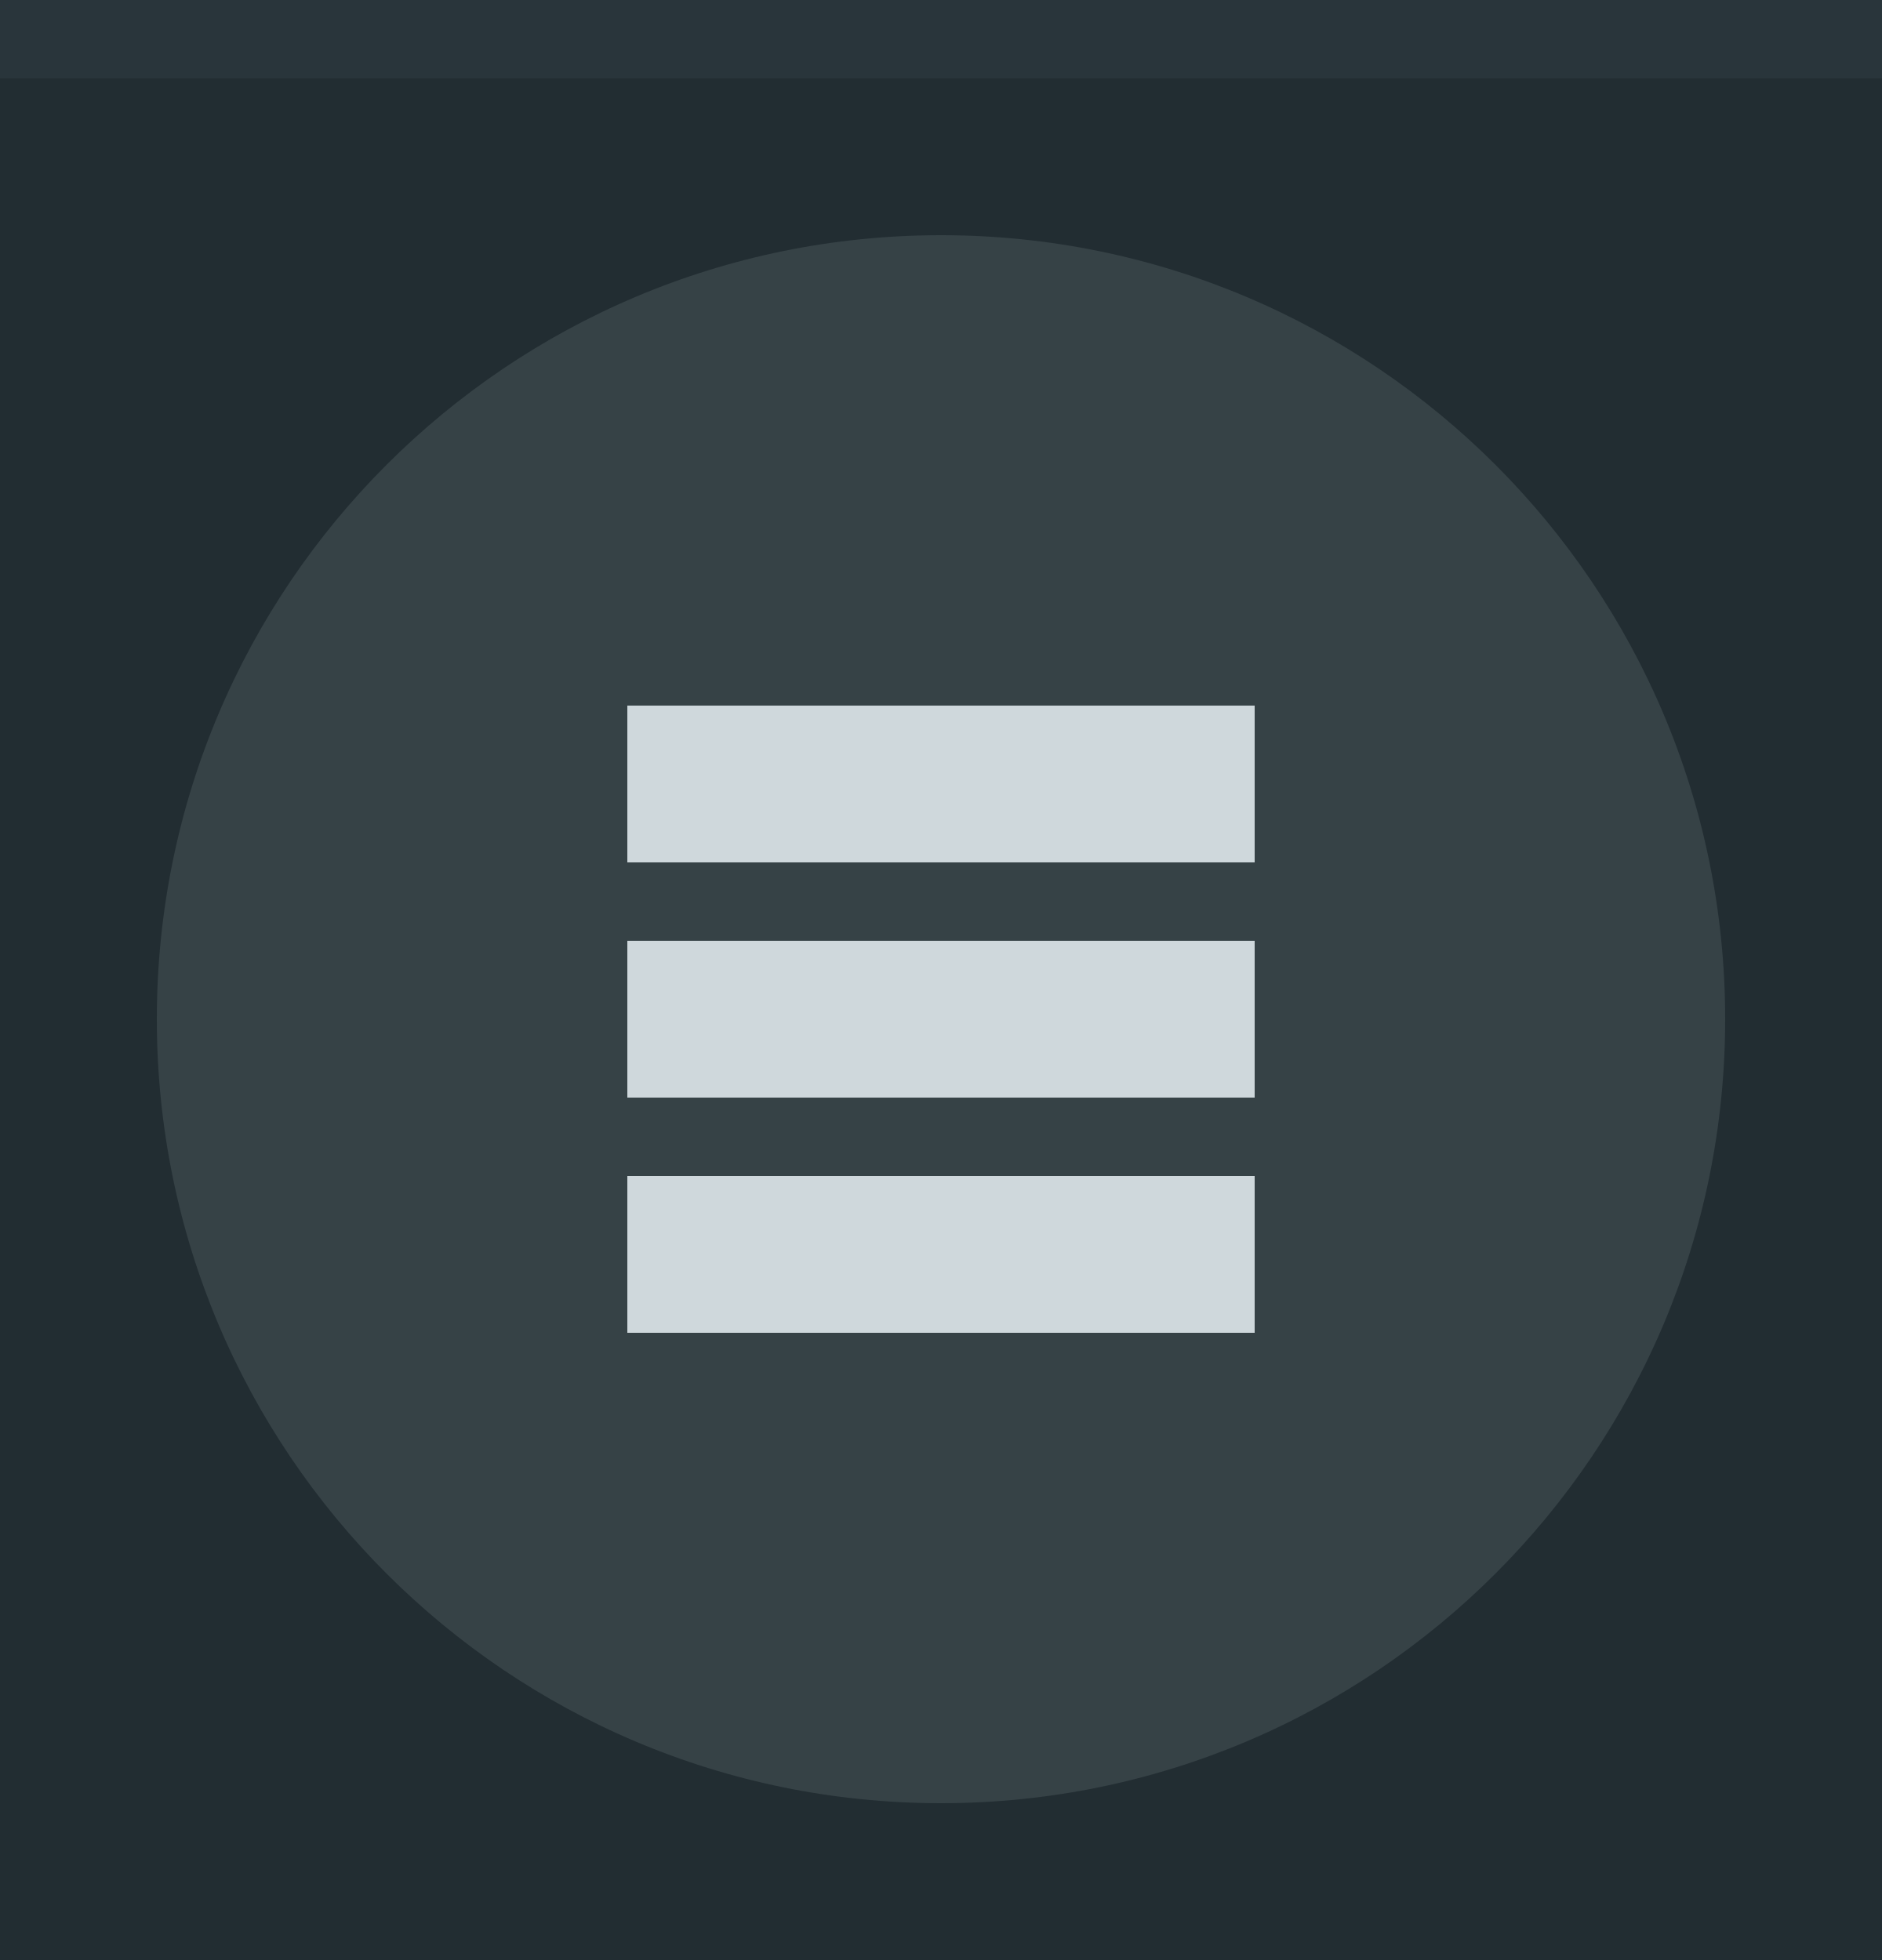
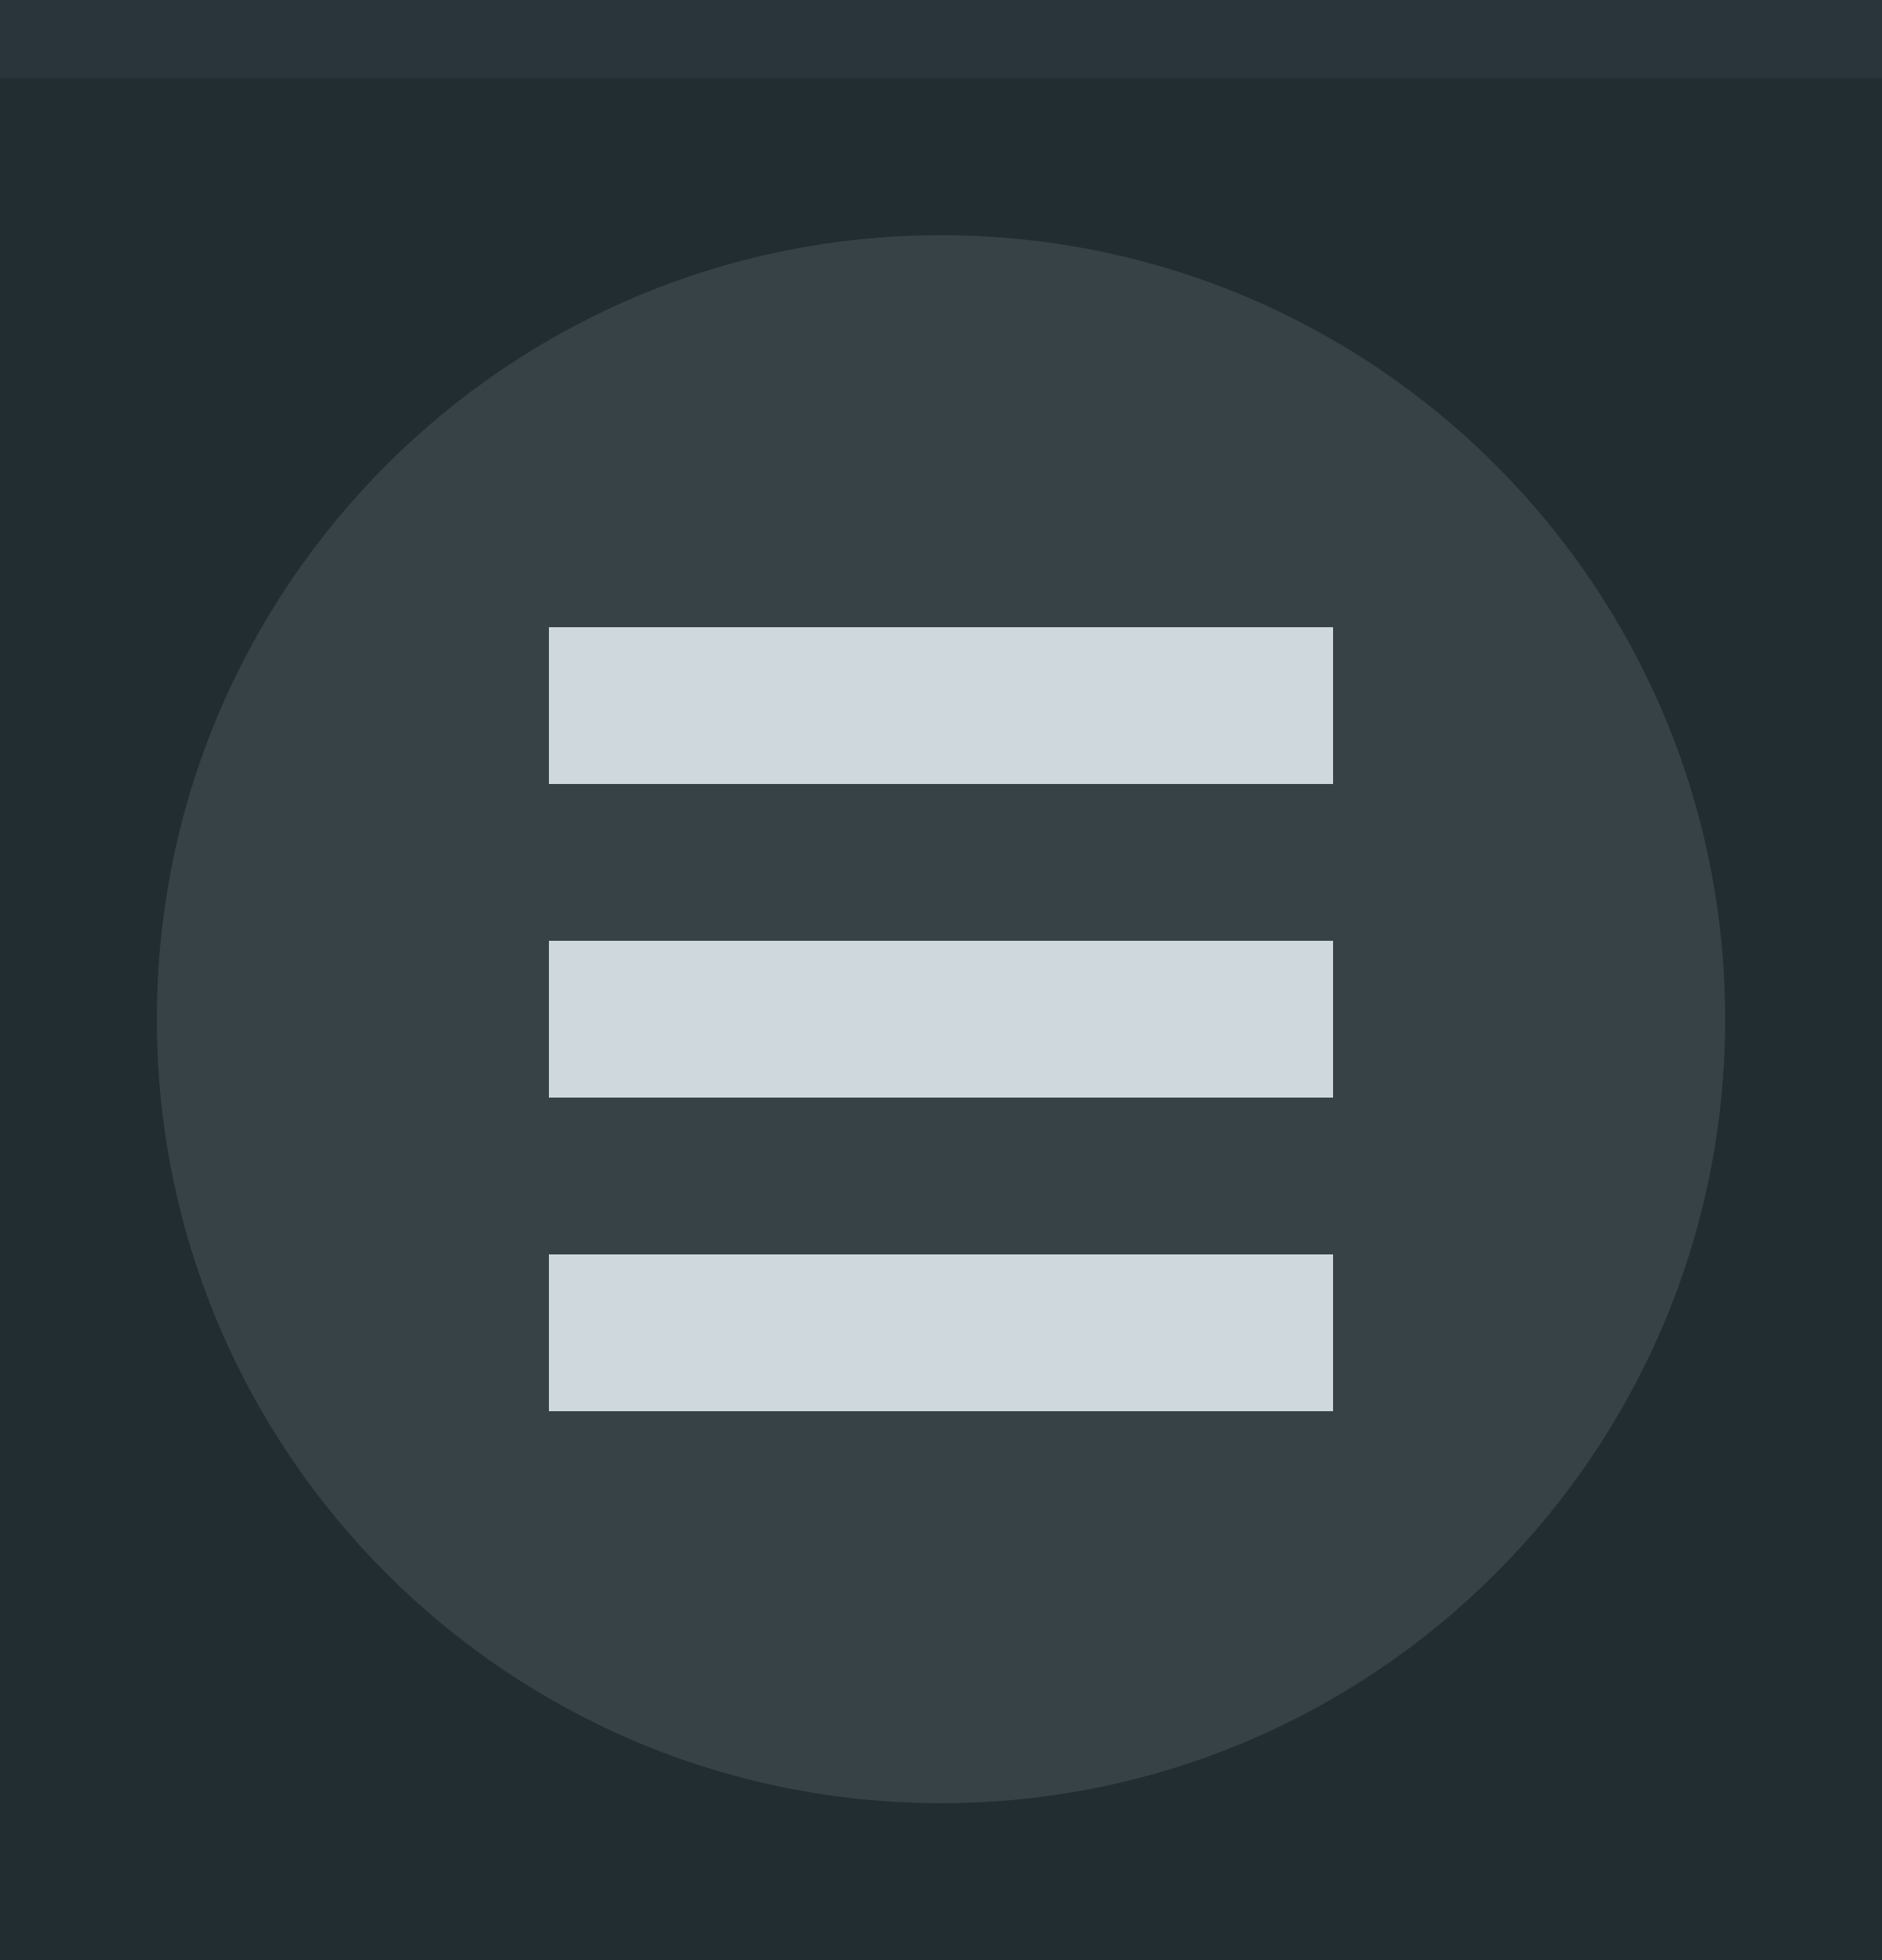
<svg xmlns="http://www.w3.org/2000/svg" width="24" height="25" viewBox="0 0 24 25" id="svg4142" version="1.1">
  <defs id="defs4144" />
  <g id="layer1" transform="translate(0,-1027.362)">
    <rect style="opacity:1;fill:#222d32;fill-opacity:1;fill-rule:evenodd;stroke:none;stroke-width:2.745;stroke-linecap:butt;stroke-linejoin:miter;stroke-miterlimit:4;stroke-dasharray:none;stroke-dashoffset:478.437;stroke-opacity:1" id="rect4741" width="24" height="25" x="0" y="1027.362" />
-     <circle style="fill:#cfd8dc;fill-opacity:0.12;stroke:none;stroke-width:0.5;stroke-linejoin:miter;stroke-miterlimit:4;stroke-dasharray:none;stroke-opacity:1" id="path2994" cx="1040.362" cy="-12" transform="matrix(0,1,-1,0,0,0)" r="10" />
+     <circle style="fill:#cfd8dc;fill-opacity:0.12;stroke:none;stroke-width:0.5;stroke-linejoin:miter;stroke-miterlimit:4;stroke-dasharray:none;stroke-opacity:1" id="path2994" cx="1040.362" cy="-12" transform="rotate(90)" r="10" />
    <rect style="opacity:1;fill:#29353b;fill-opacity:1;fill-rule:evenodd;stroke:none;stroke-width:2.745;stroke-linecap:butt;stroke-linejoin:miter;stroke-miterlimit:4;stroke-dasharray:none;stroke-dashoffset:478.437;stroke-opacity:1" id="rect4959" width="24" height="1" x="0" y="1027.362" />
-     <g id="g4154" style="fill:#cfd8dc;fill-opacity:1" transform="translate(-2.000001,4.000018)">
-       <rect y="1032.362" x="10" height="2" width="8" id="rect4138" style="opacity:1;fill:#cfd8dc;fill-opacity:1;fill-rule:nonzero;stroke:none;stroke-width:1;stroke-linecap:square;stroke-linejoin:round;stroke-miterlimit:0;stroke-dasharray:none;stroke-dashoffset:478.437;stroke-opacity:0.097" />
-       <rect y="1035.362" x="10" height="2" width="8" id="rect4138-3" style="opacity:1;fill:#cfd8dc;fill-opacity:1;fill-rule:nonzero;stroke:none;stroke-width:1;stroke-linecap:square;stroke-linejoin:round;stroke-miterlimit:0;stroke-dasharray:none;stroke-dashoffset:478.437;stroke-opacity:0.097" />
+     <g id="g4154" style="fill:#cfd8dc;fill-opacity:1;opacity:1" transform="matrix(1.25,0,0,1,-5.5,5.000017)">
+       <rect y="1030.362" x="10" height="2" width="8" id="rect4138" style="opacity:1;fill:#cfd8dc;fill-opacity:1;fill-rule:nonzero;stroke:none;stroke-width:1;stroke-linecap:square;stroke-linejoin:round;stroke-miterlimit:0;stroke-dasharray:none;stroke-dashoffset:478.437;stroke-opacity:0.097" />
+       <rect y="1034.362" x="10" height="2" width="8" id="rect4138-3" style="opacity:1;fill:#cfd8dc;fill-opacity:1;fill-rule:nonzero;stroke:none;stroke-width:1;stroke-linecap:square;stroke-linejoin:round;stroke-miterlimit:0;stroke-dasharray:none;stroke-dashoffset:478.437;stroke-opacity:0.097" />
      <rect y="1038.362" x="10" height="2" width="8" id="rect4138-3-8" style="opacity:1;fill:#cfd8dc;fill-opacity:1;fill-rule:nonzero;stroke:none;stroke-width:1;stroke-linecap:square;stroke-linejoin:round;stroke-miterlimit:0;stroke-dasharray:none;stroke-dashoffset:478.437;stroke-opacity:0.097" />
    </g>
  </g>
</svg>
